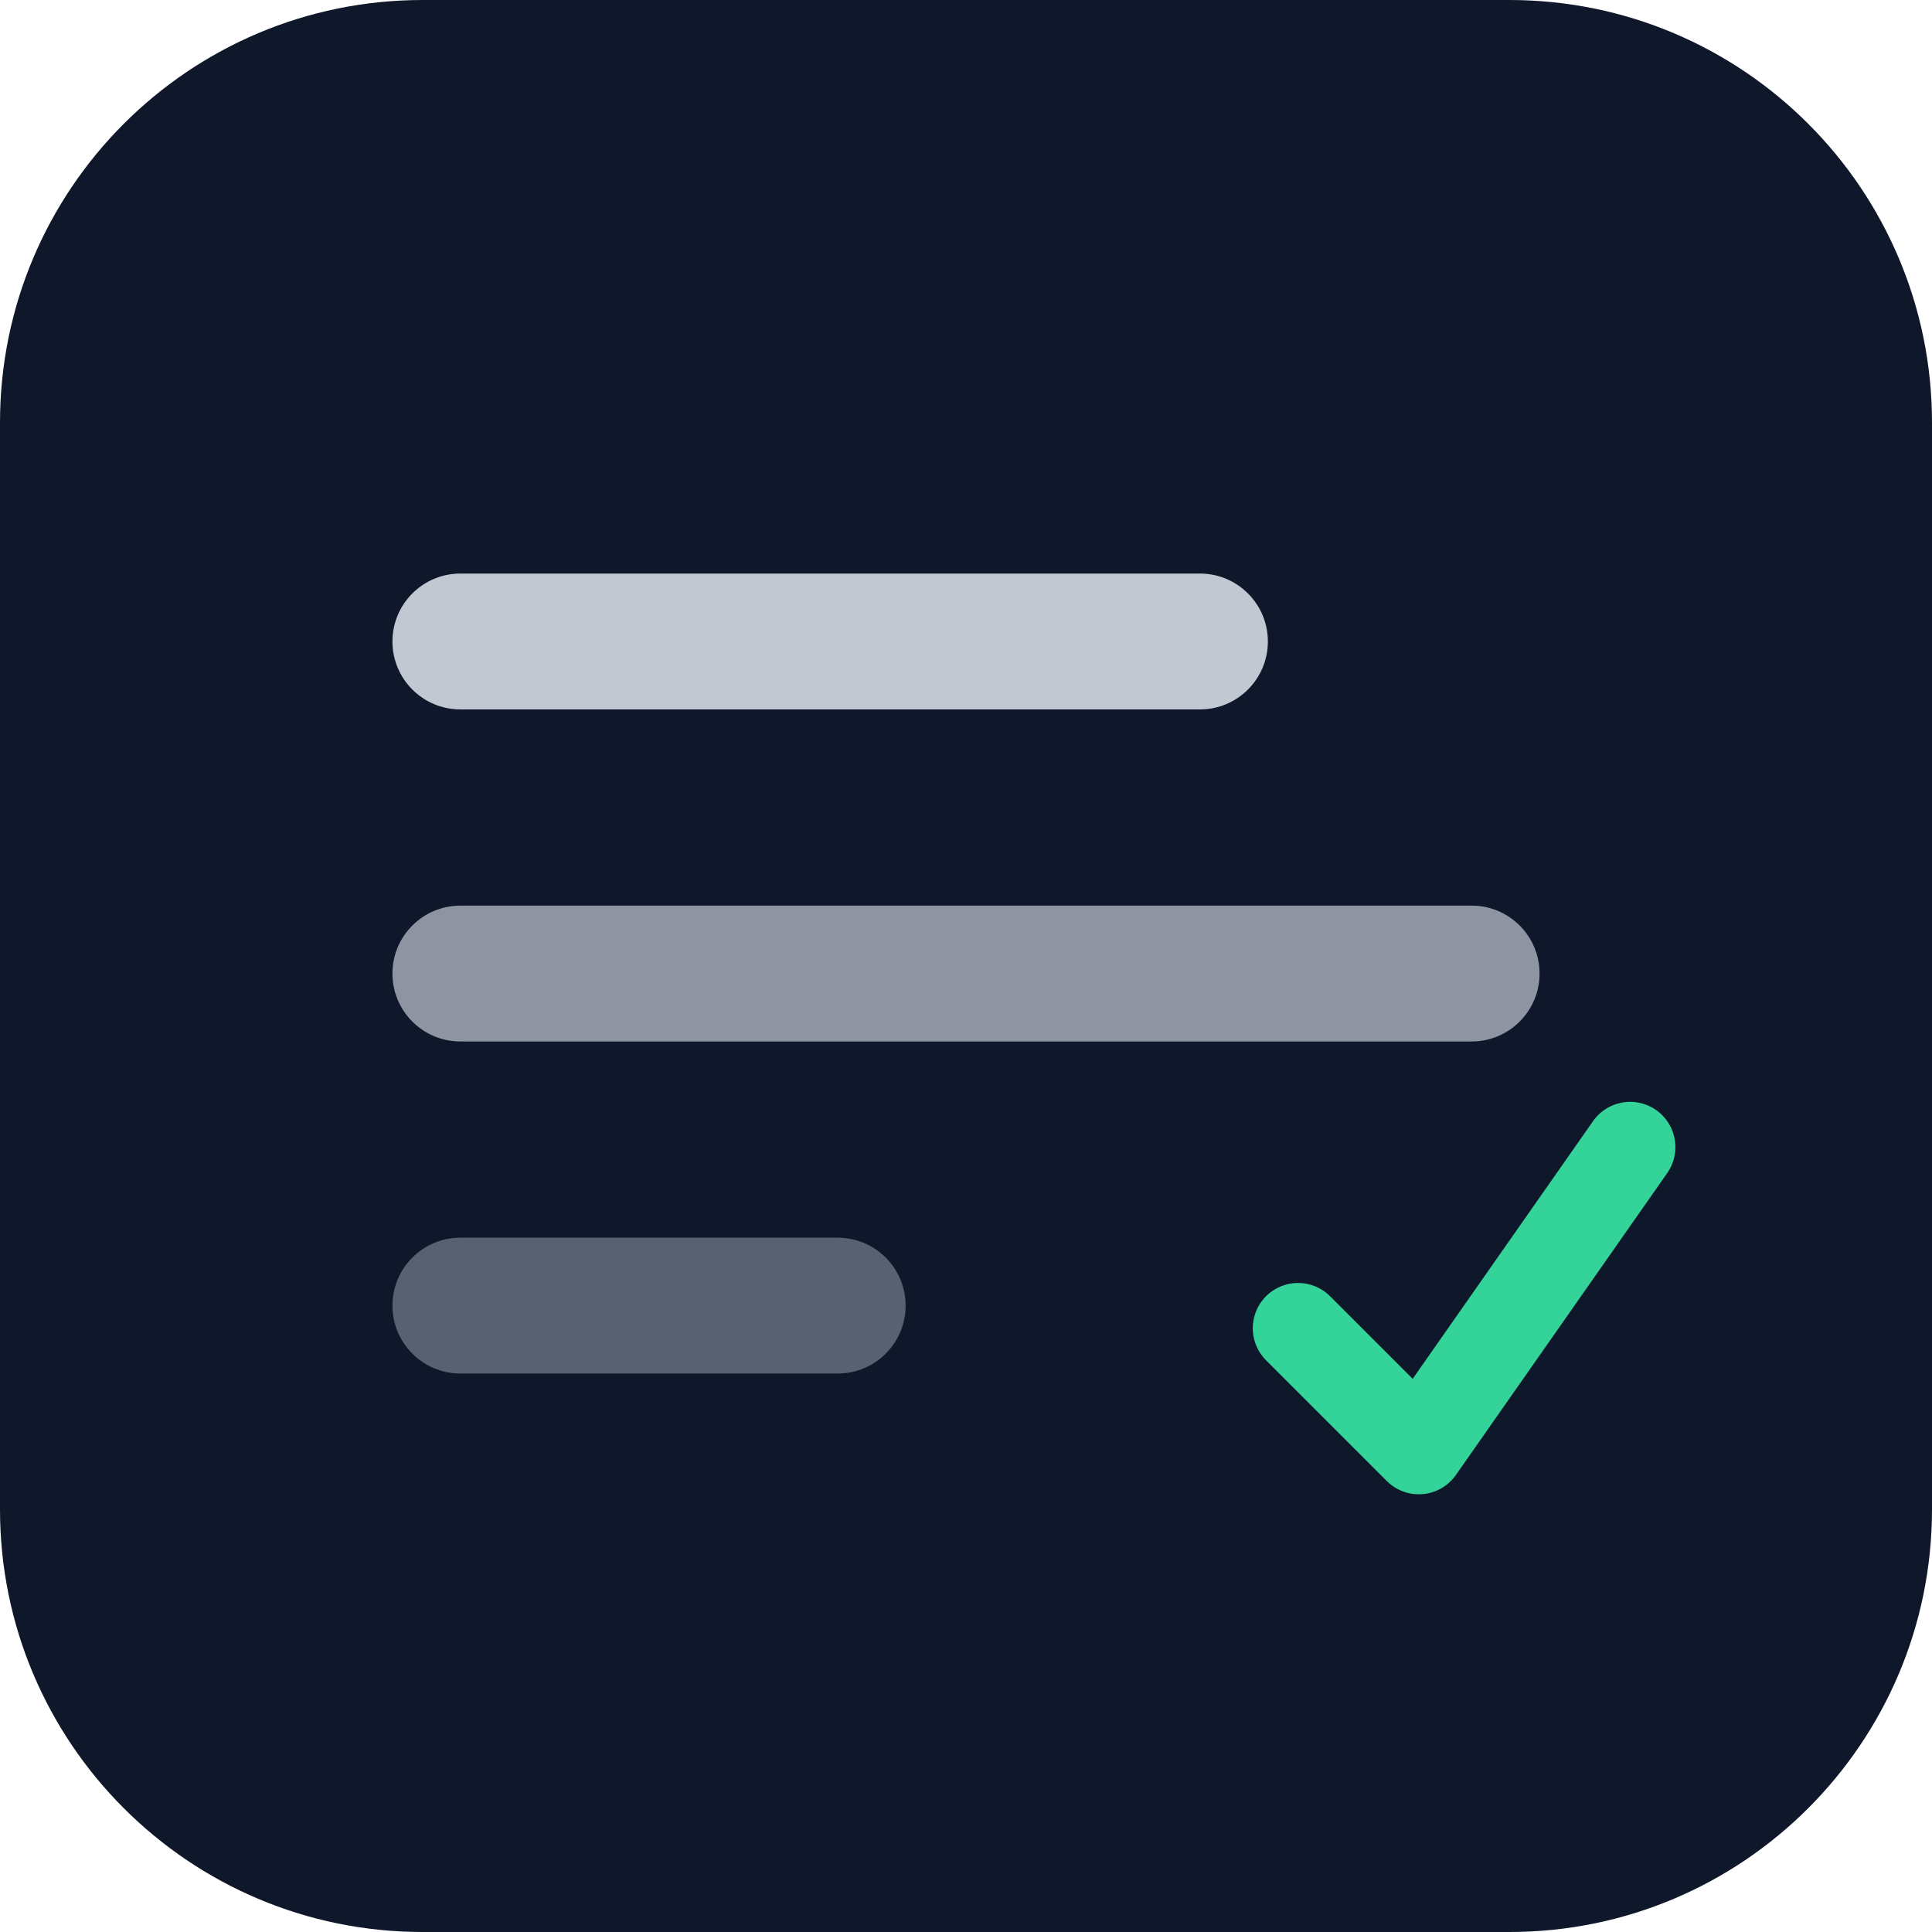
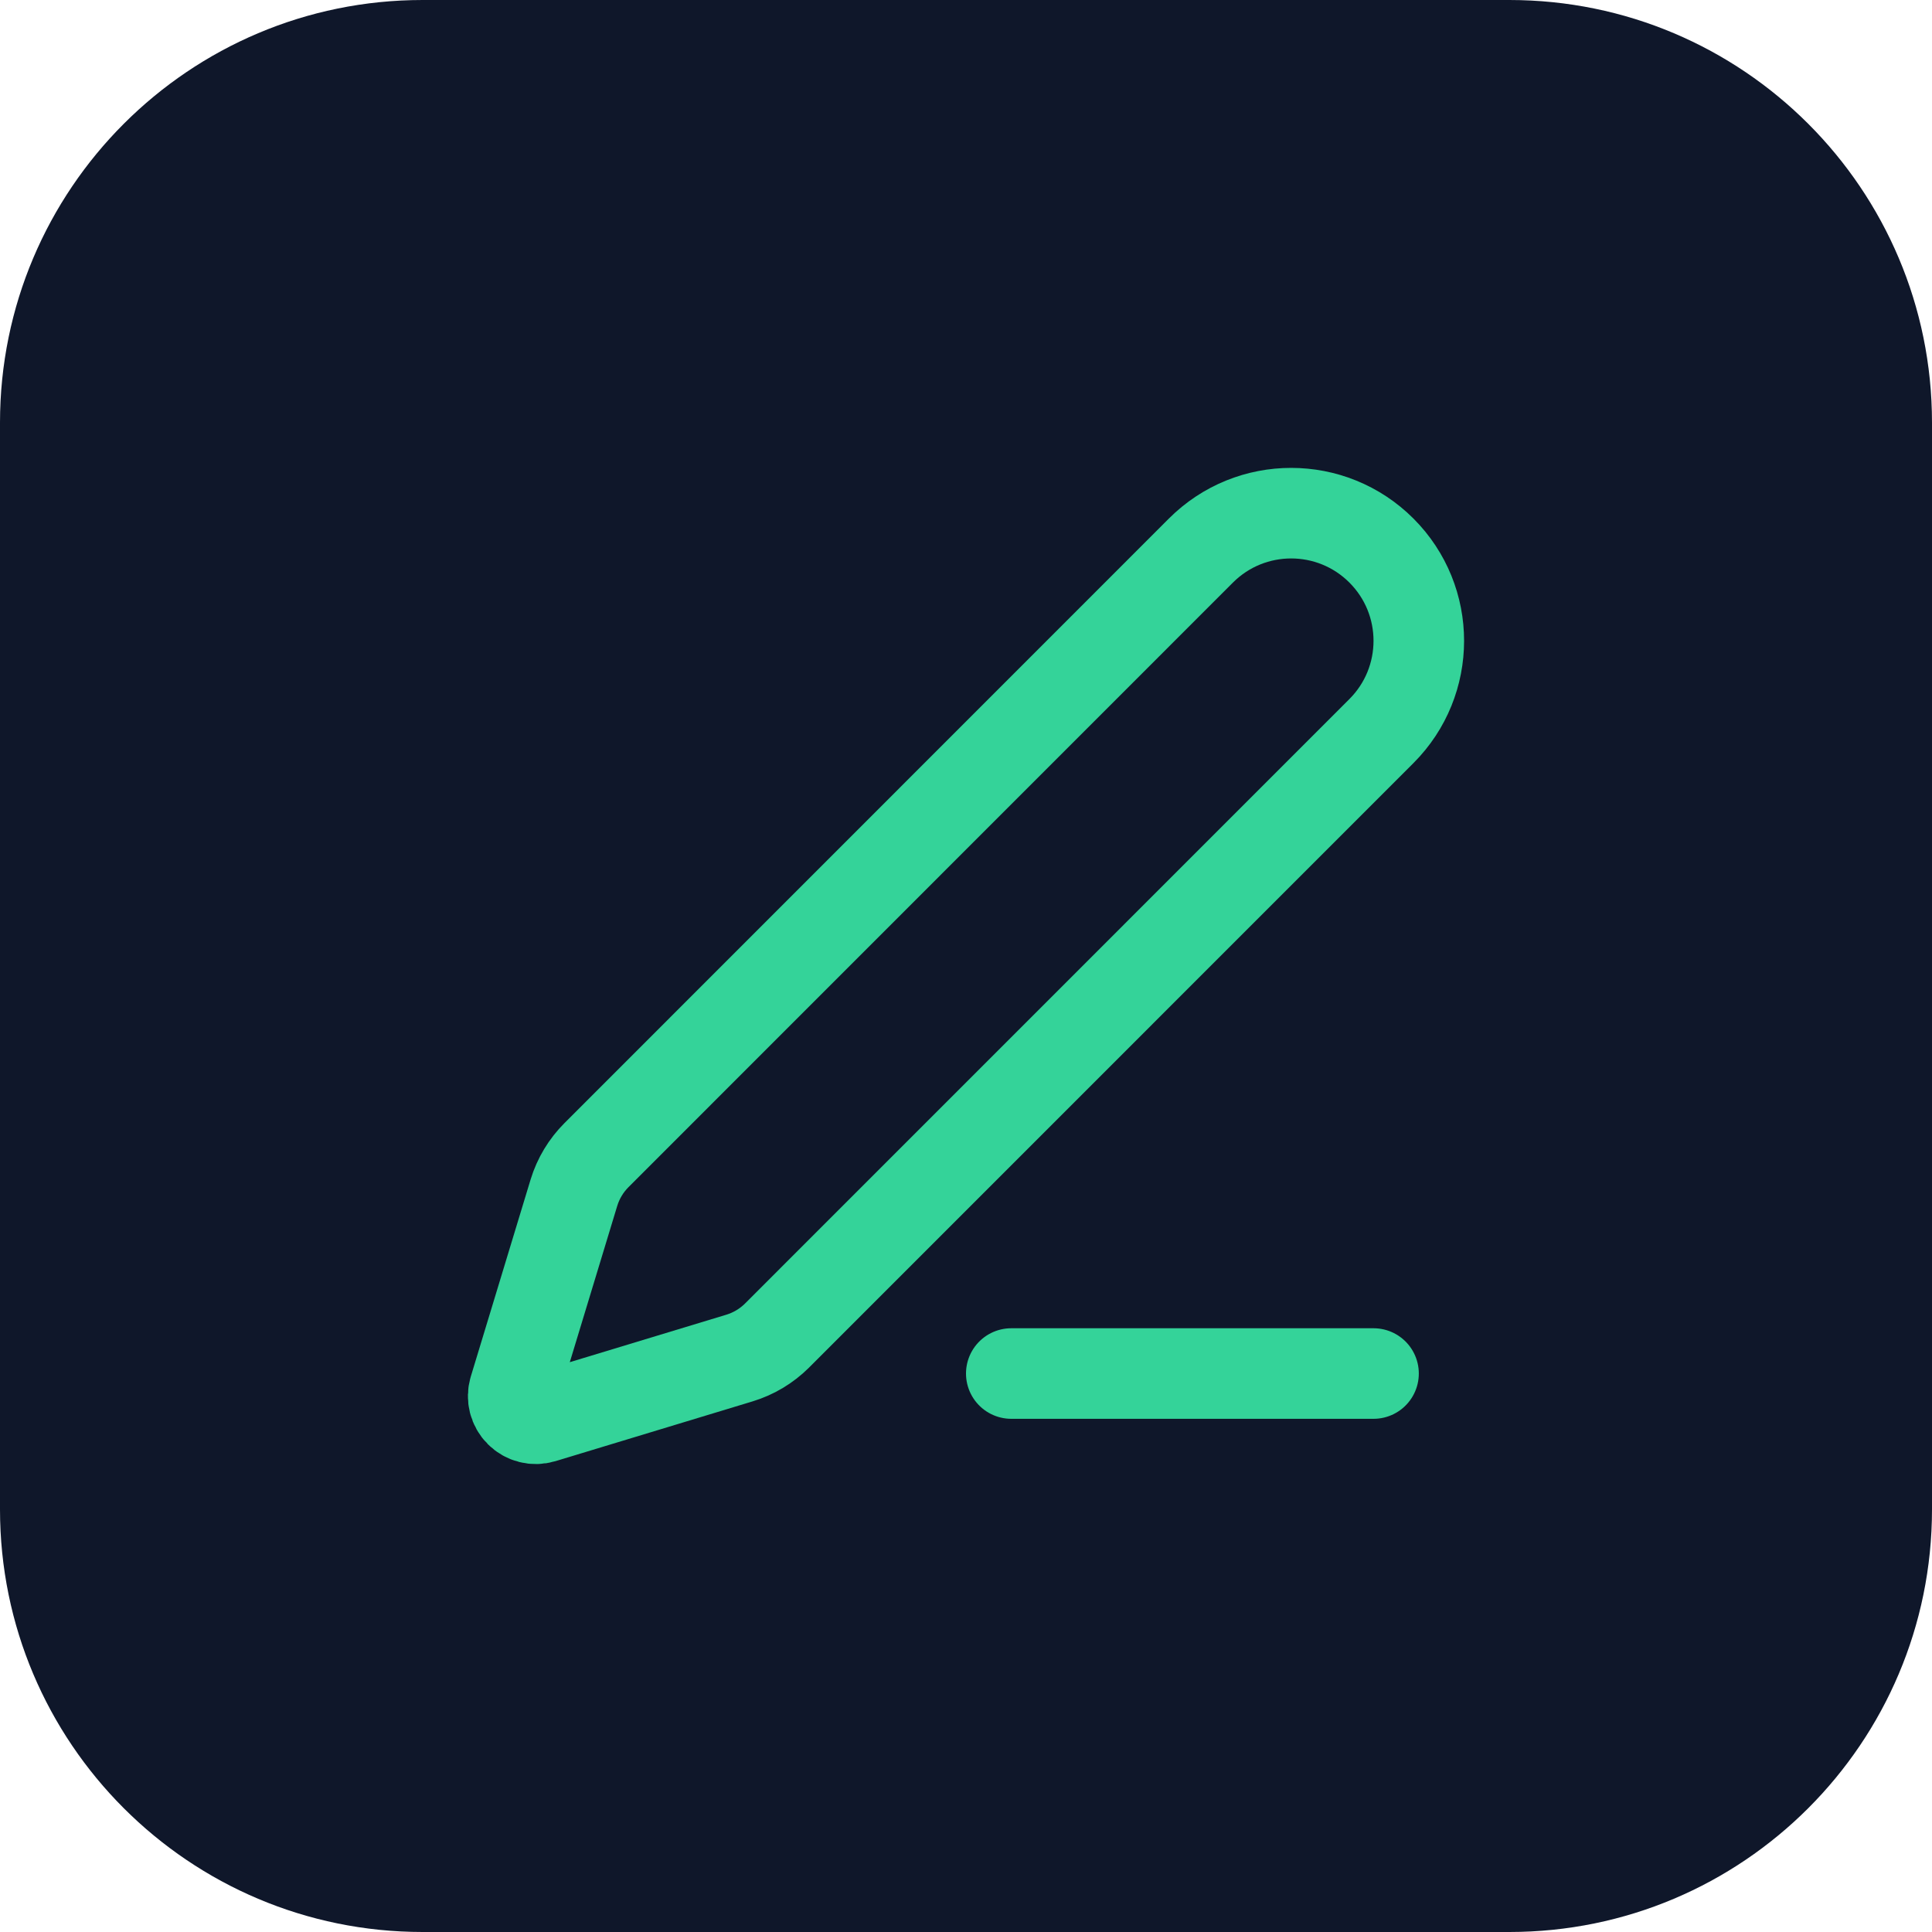
- <svg xmlns="http://www.w3.org/2000/svg" viewBox="0 0 128 128" role="img" aria-labelledby="title">
+ <svg xmlns="http://www.w3.org/2000/svg" viewBox="0 0 128 128" role="img">
  <rect width="128" height="128" rx="28" fill="#0F172A" />
-   <rect x="26" y="38" width="58" height="9" rx="4.5" fill="#E2E8F0" fill-opacity="0.85" />
-   <rect x="26" y="60" width="76" height="9" rx="4.5" fill="#E2E8F0" fill-opacity="0.6" />
-   <rect x="26" y="82" width="34" height="9" rx="4.5" fill="#E2E8F0" fill-opacity="0.35" />
-   <path d="M86 88 94 96 108 76" fill="none" stroke="#34D399" stroke-width="6" stroke-linecap="round" stroke-linejoin="round" />
+   <g transform="translate(28 28) scale(3)" fill="none" stroke="#34D399" stroke-width="2" stroke-linecap="round" stroke-linejoin="round">
+     <path d="M13 21h8" />
+     <path d="M21.174 6.812a1 1 0 0 0-3.986-3.987L3.842 16.174a2 2 0 0 0-.5.83l-1.321 4.352a.5.5 0 0 0 .623.622l4.353-1.32a2 2 0 0 0 .83-.497z" />
+   </g>
</svg>
